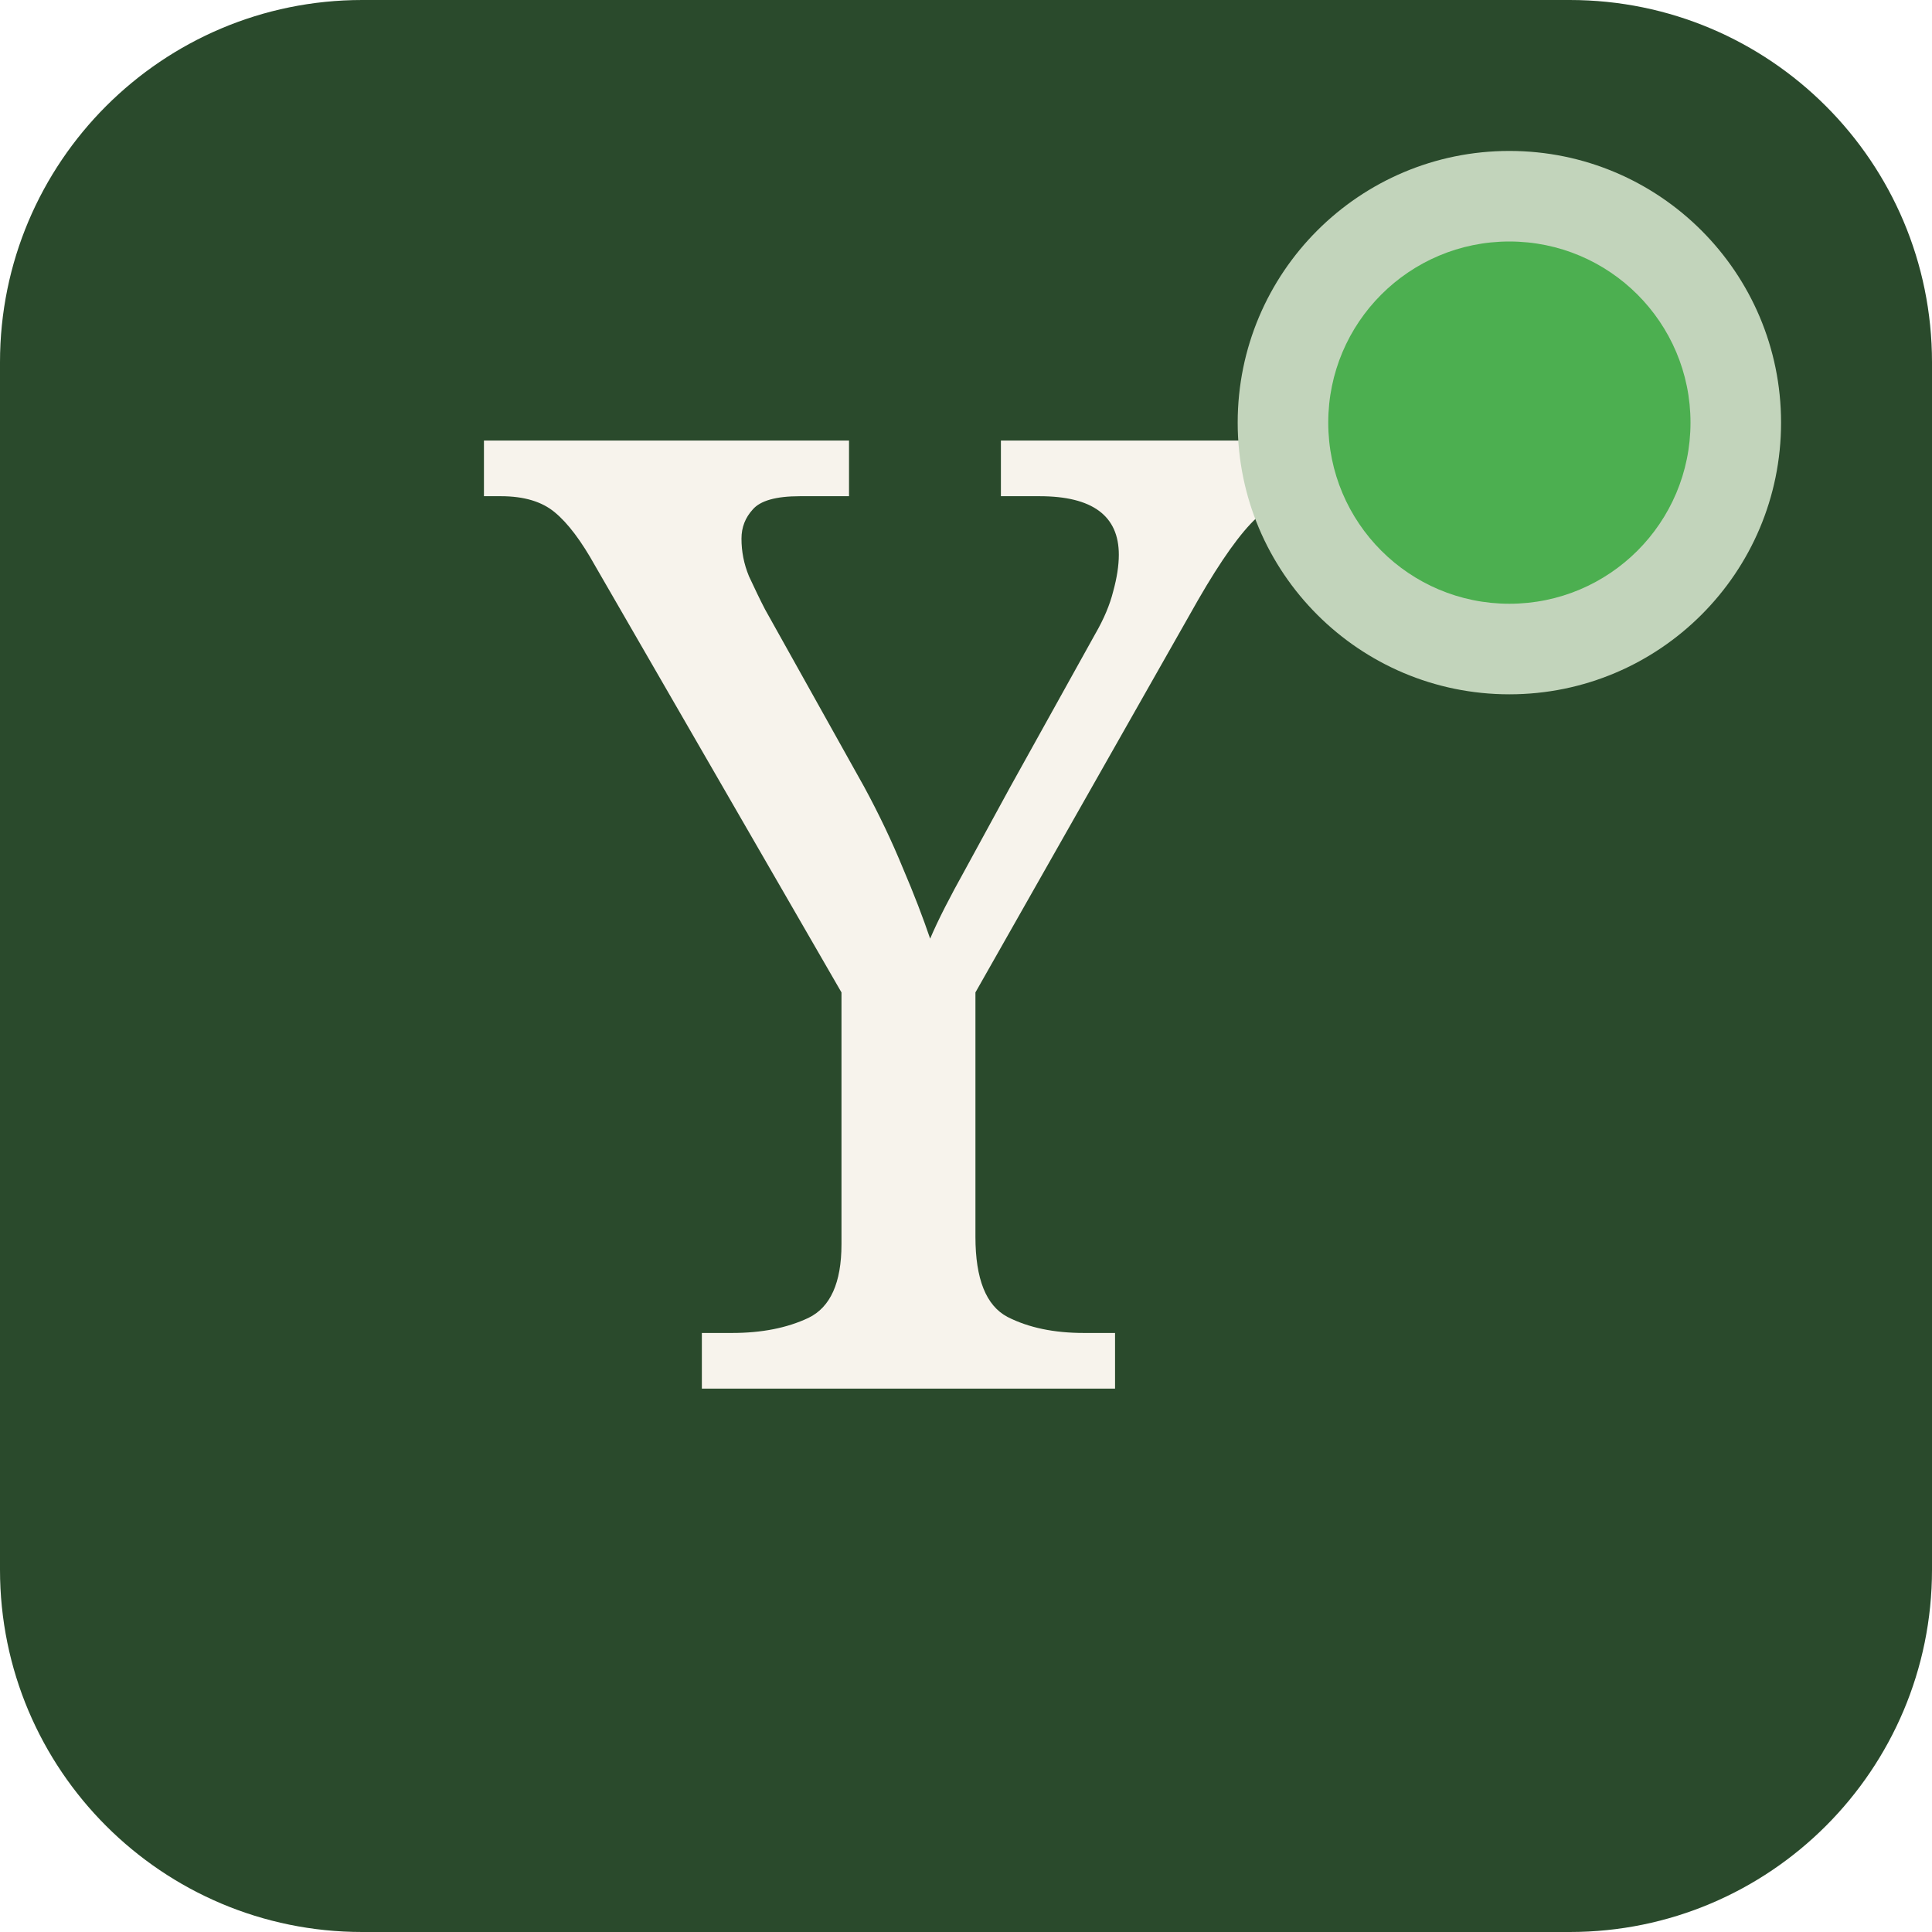
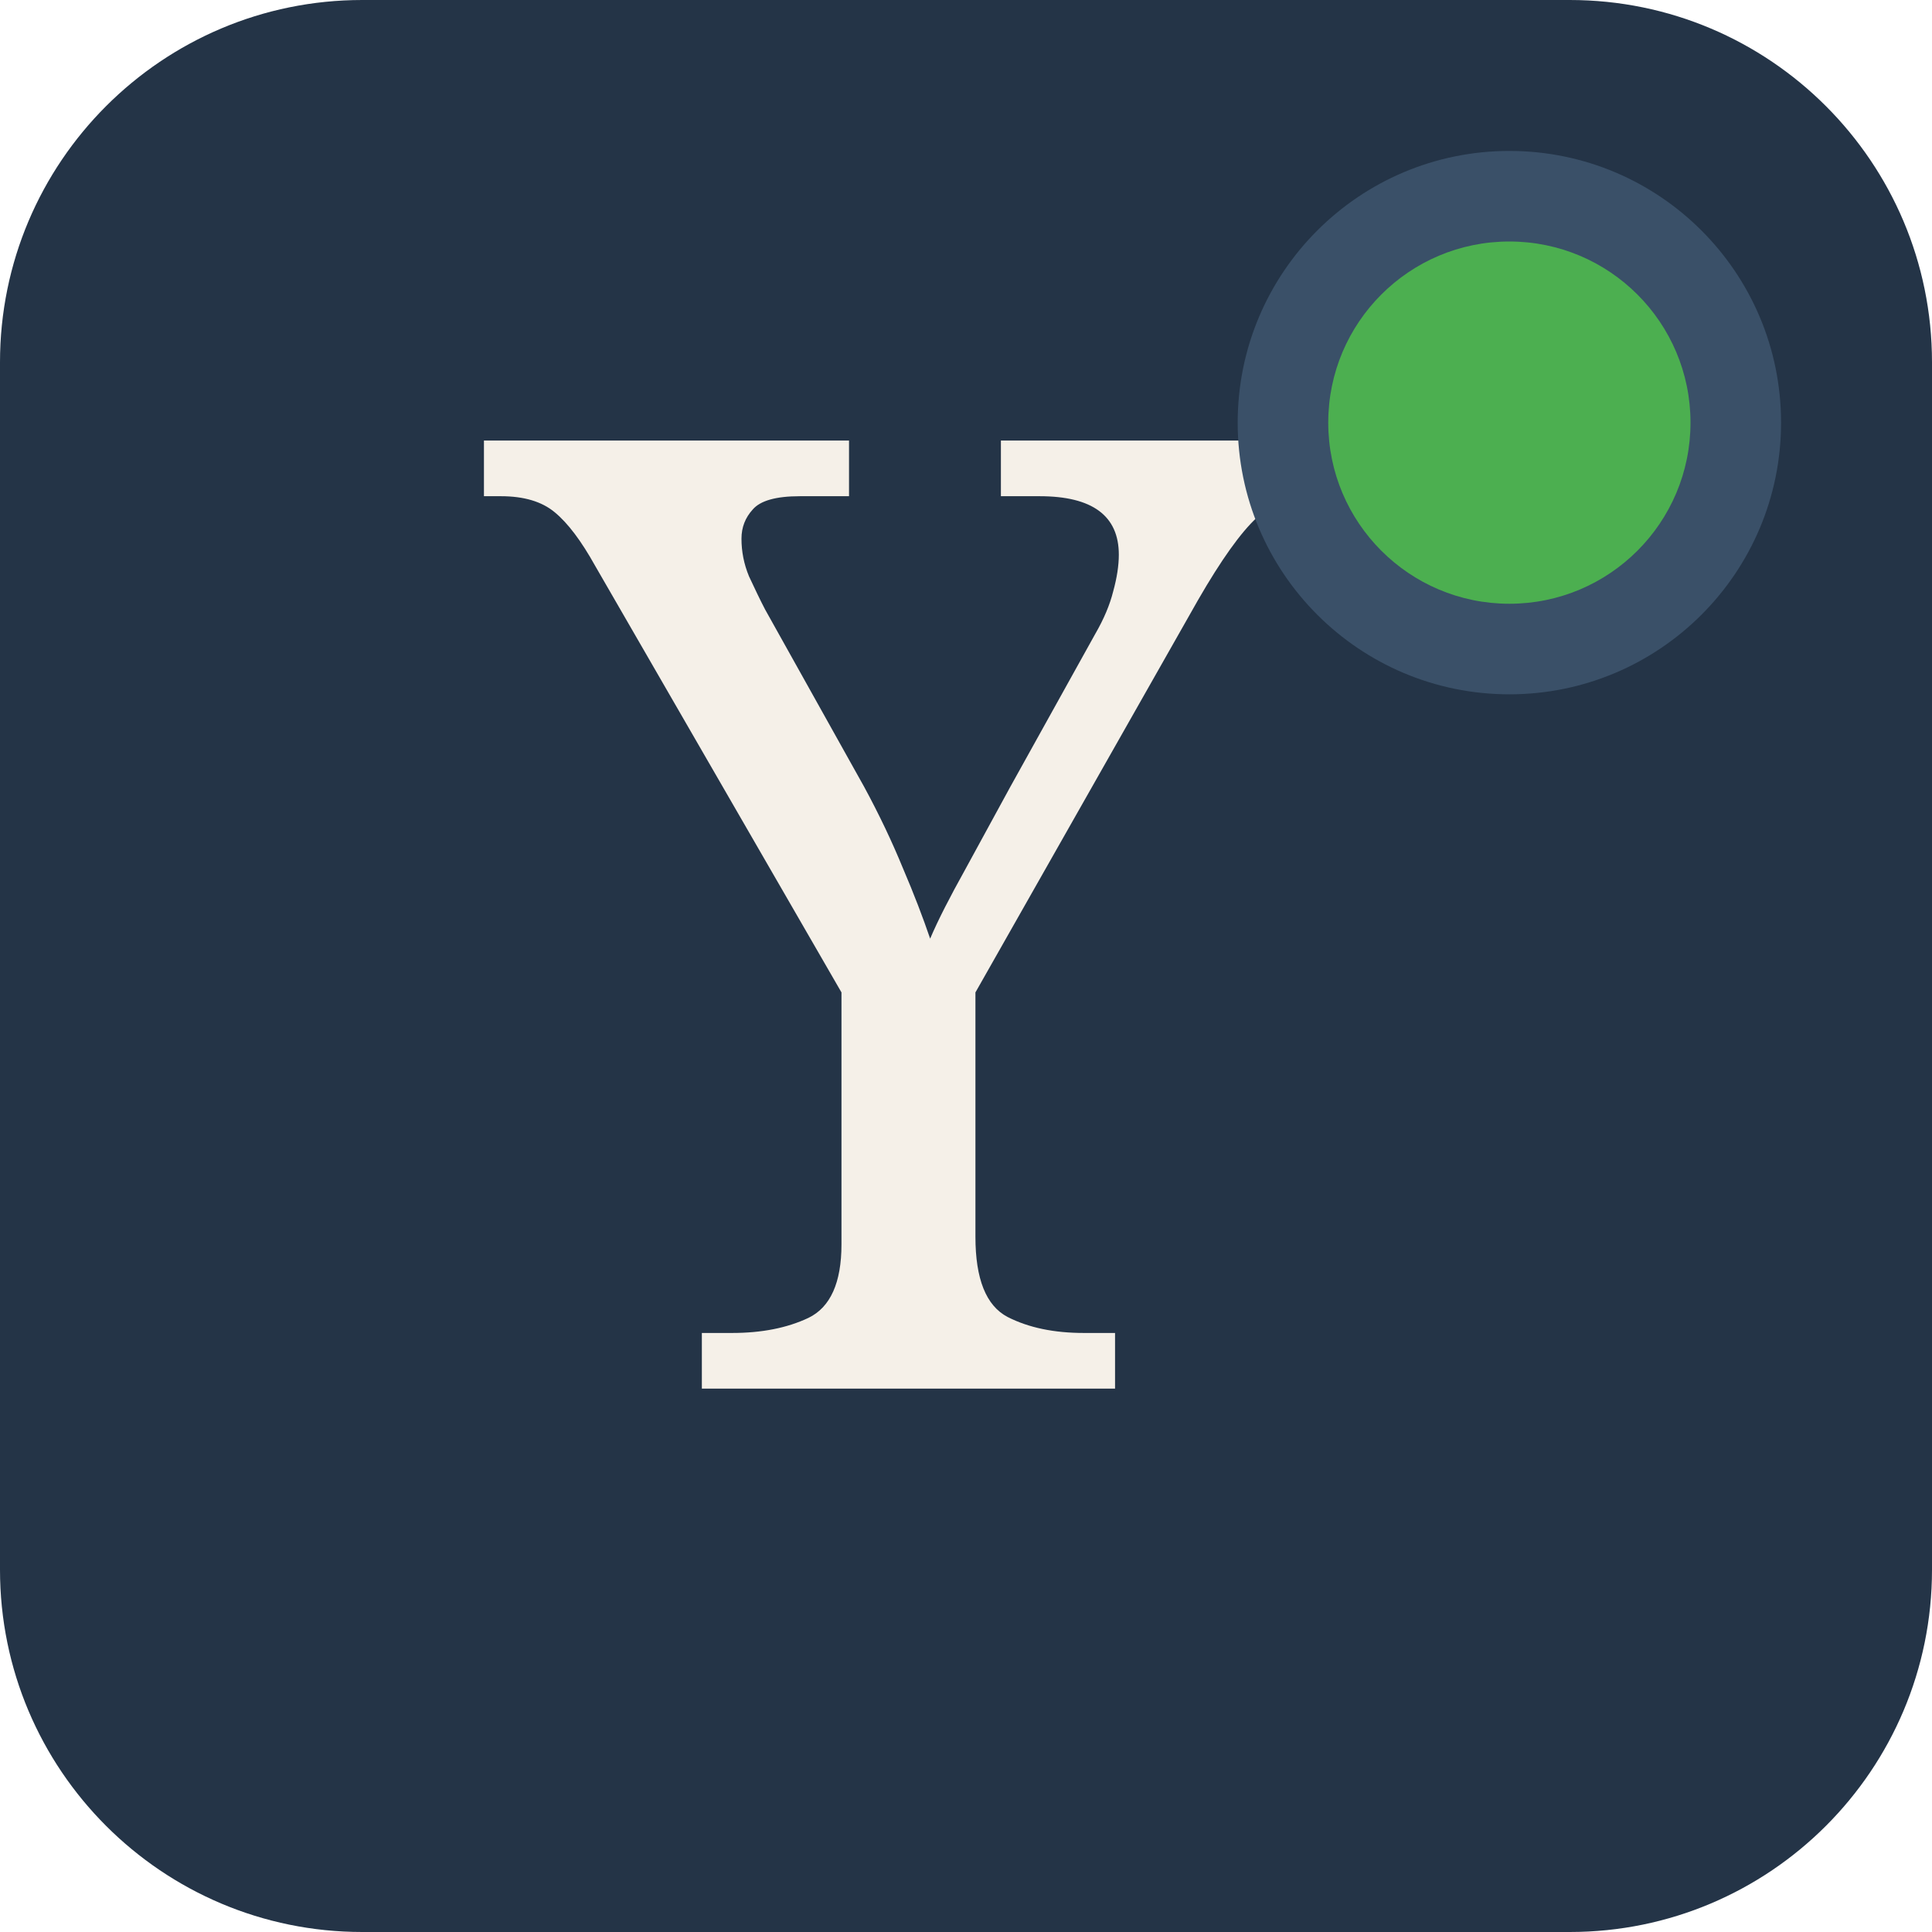
<svg xmlns="http://www.w3.org/2000/svg" viewBox="0 0 32 32">
-   <rect width="32" height="32" rx="6" fill="#2A4A2C" />
-   <text x="15" y="23" font-family="Georgia, serif" font-size="22" font-weight="400" fill="#F7F3EC" text-anchor="middle">Y</text>
-   <circle cx="25" cy="7" r="4.5" fill="#C2D4BB" />
+   <rect width="32" height="32" rx="6" fill="#243447" />
+   <text x="15" y="23" font-family="Georgia, serif" font-size="22" font-weight="400" fill="#F5F0E8" text-anchor="middle">Y</text>
+   <circle cx="25" cy="7" r="4.5" fill="#3A5068" />
  <circle cx="25" cy="7" r="3" fill="#4CAF50" />
</svg>
